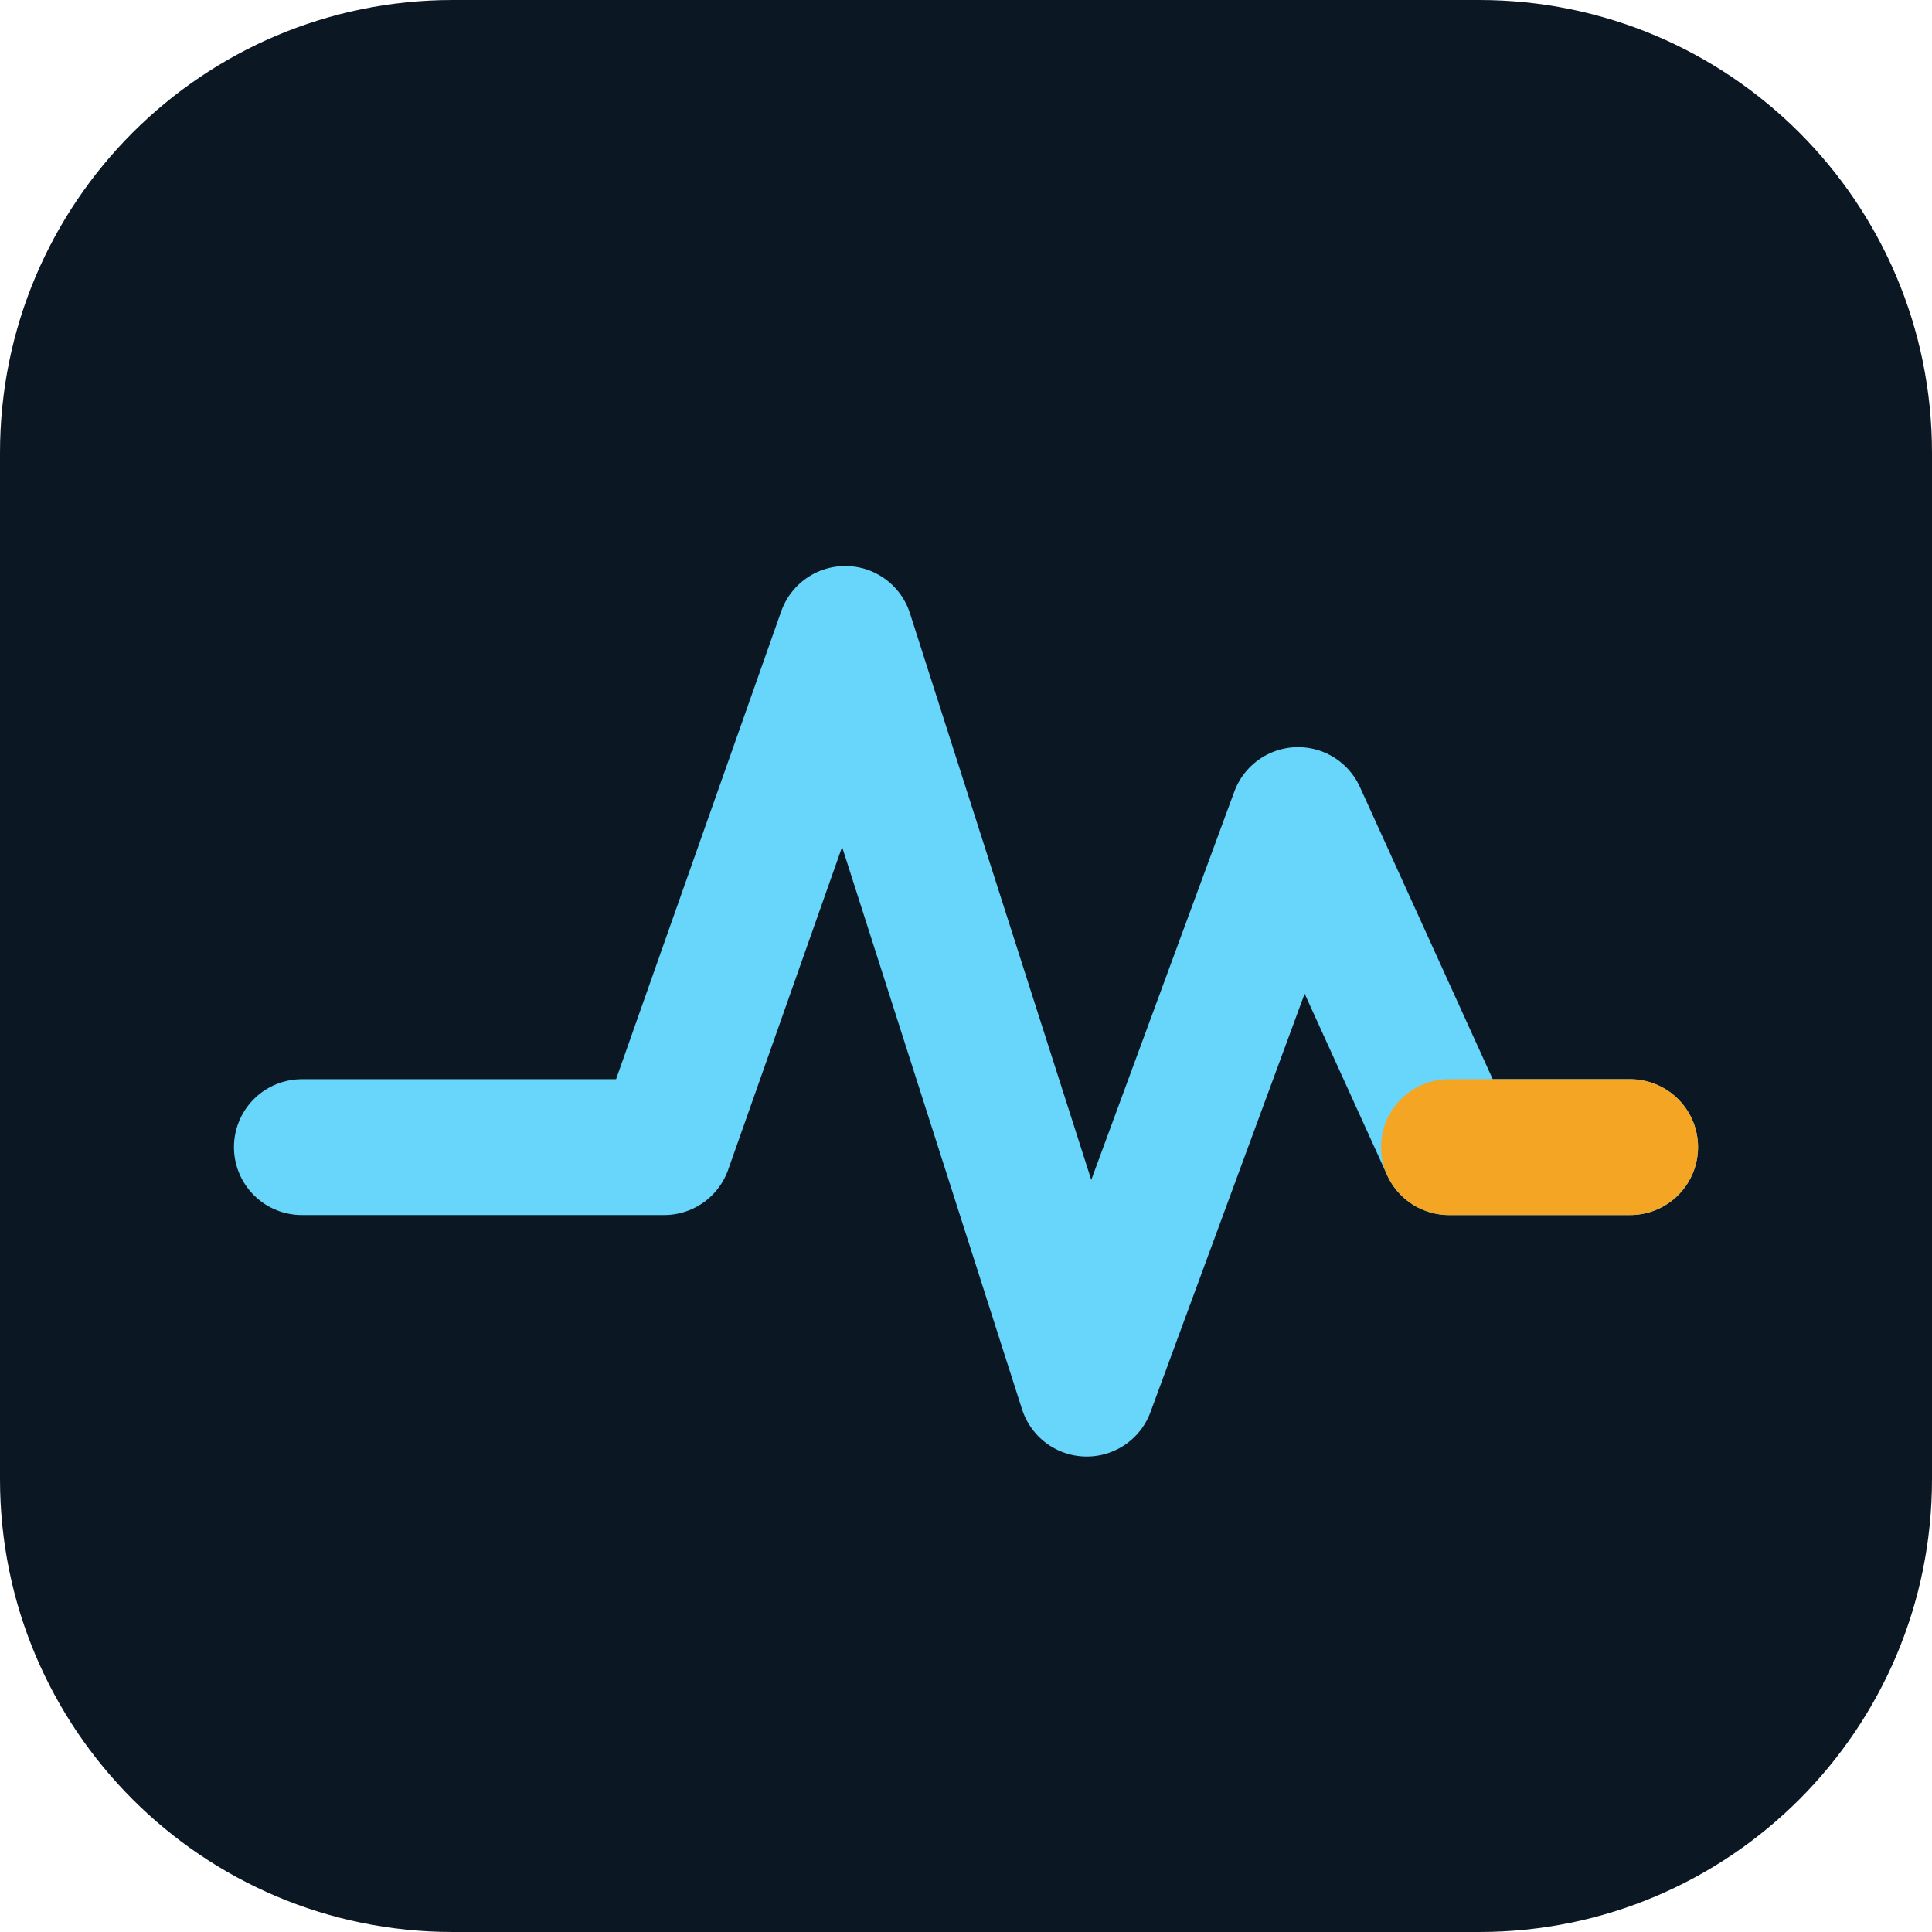
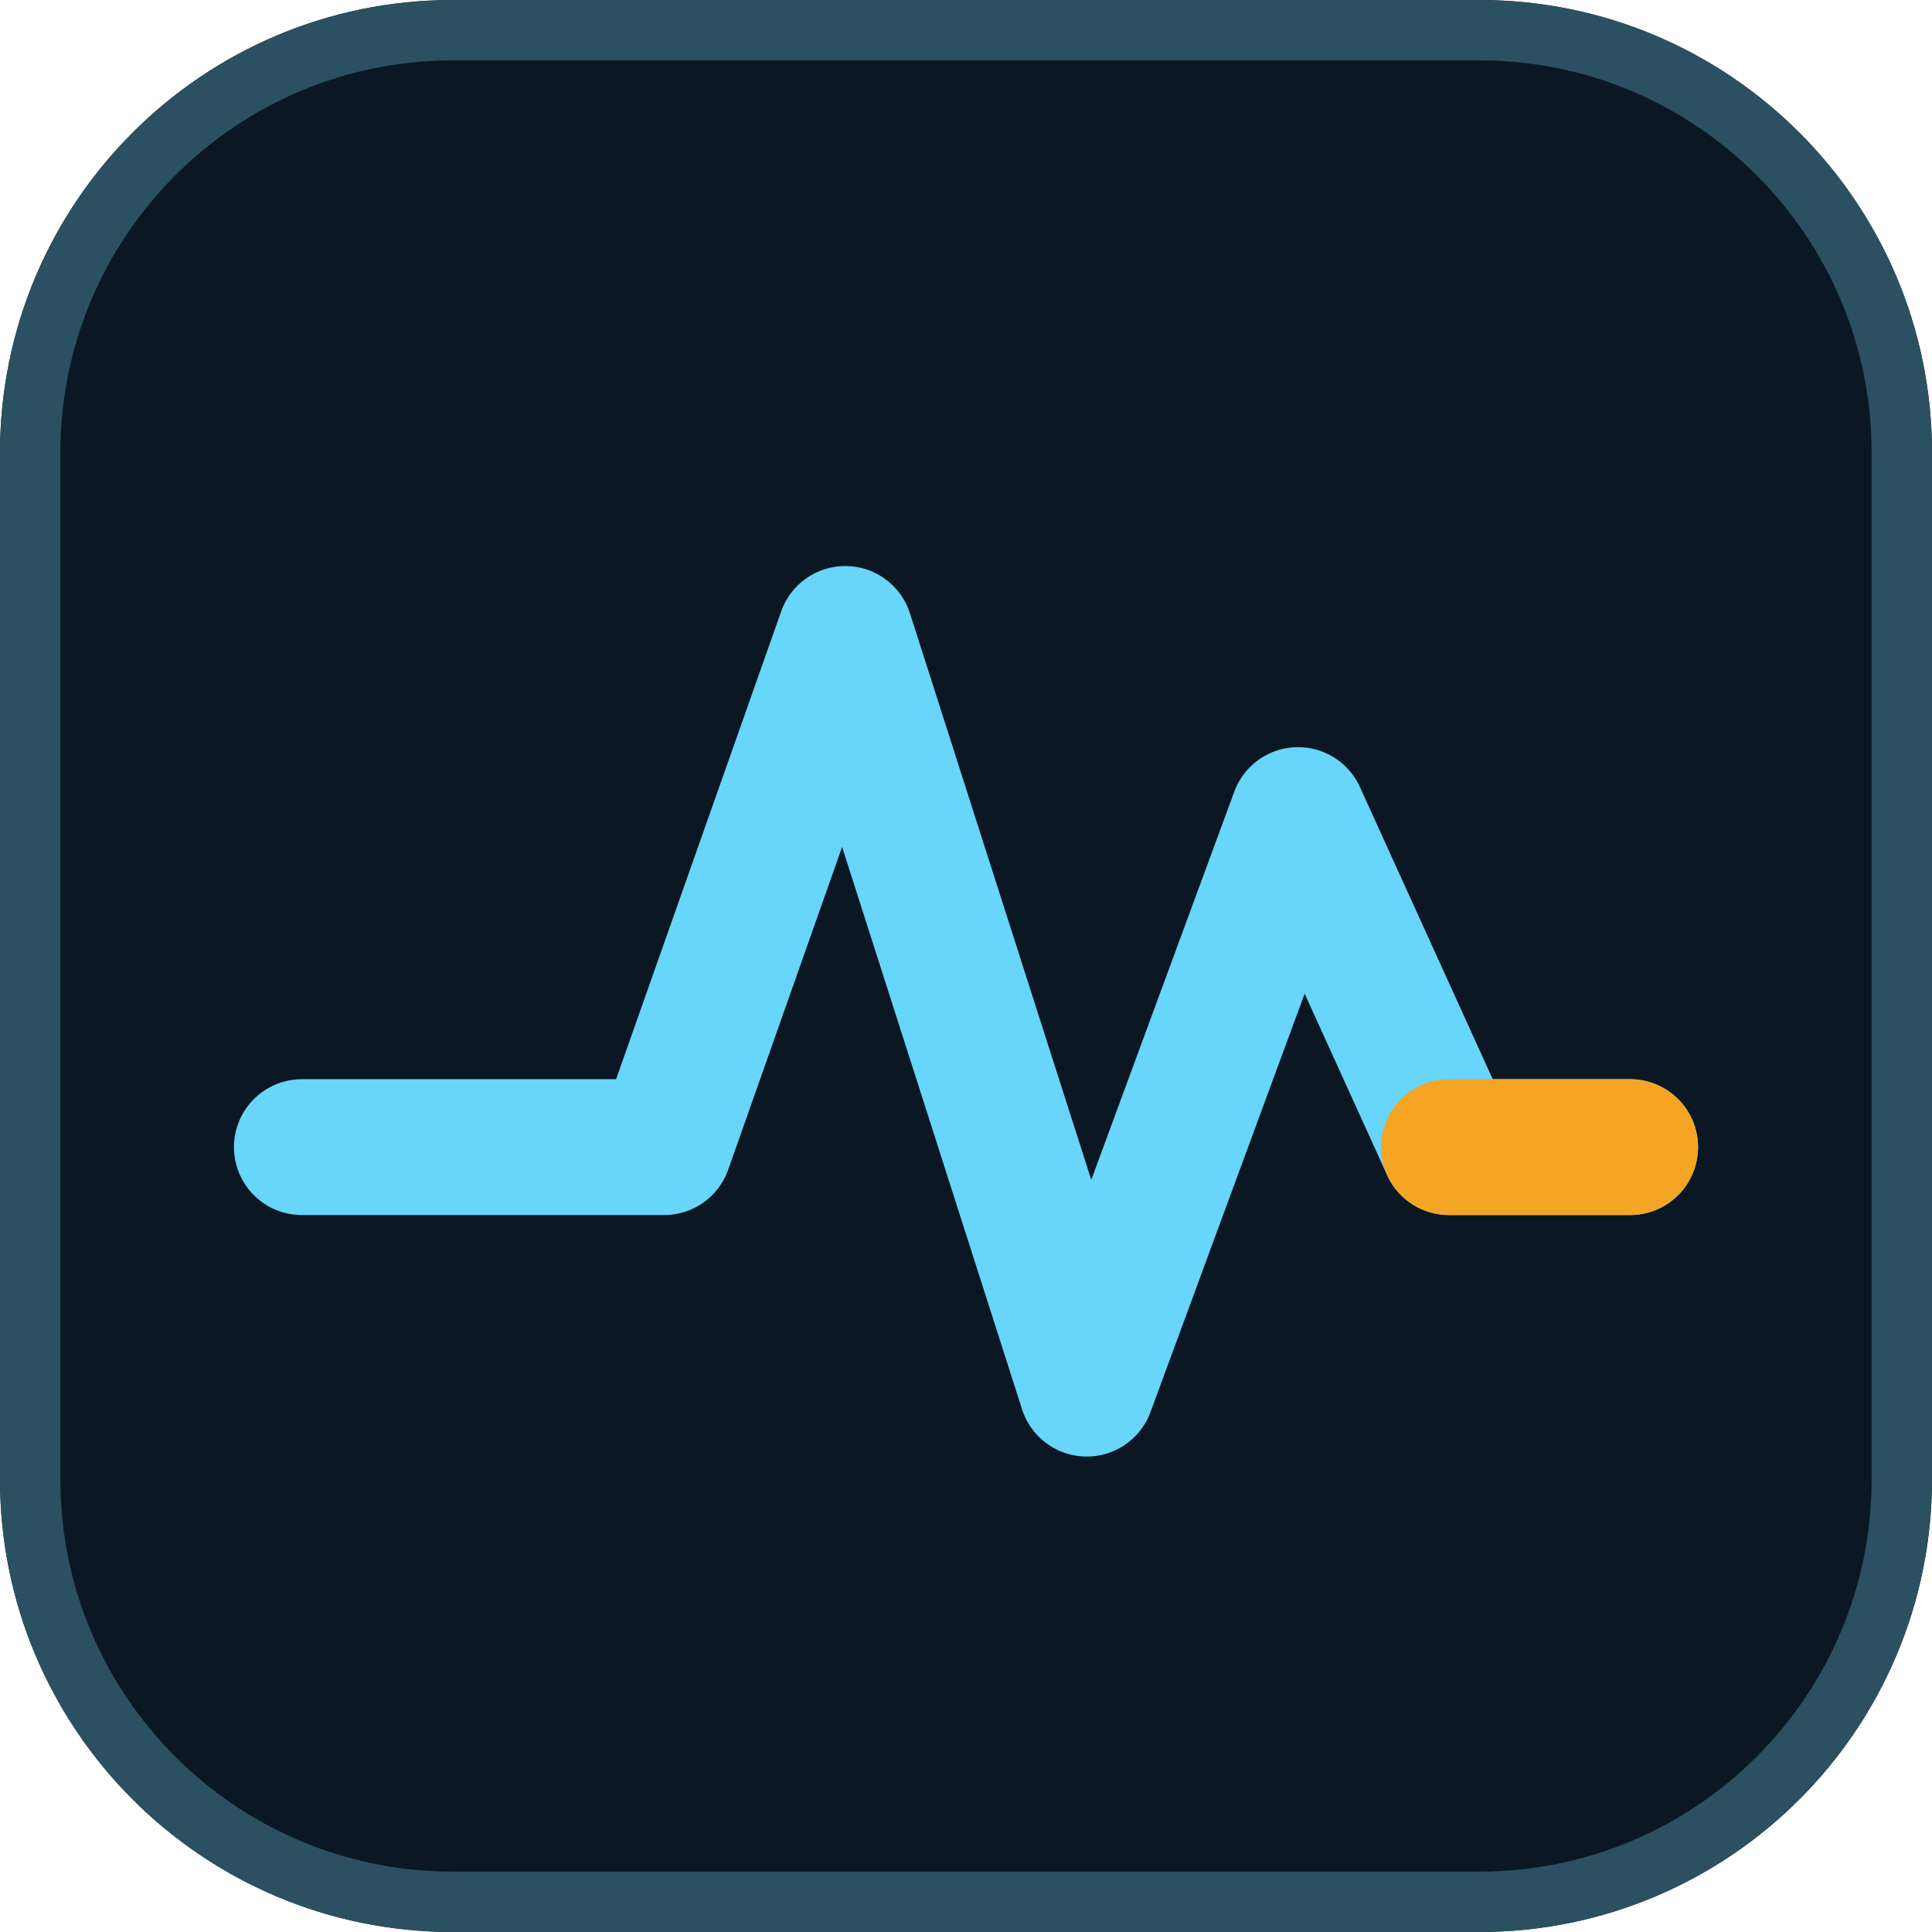
- <svg xmlns="http://www.w3.org/2000/svg" viewBox="0 0 64 64">
+ <svg xmlns="http://www.w3.org/2000/svg" viewBox="0 0 64 64" role="img" aria-labelledby="title">
  <rect width="64" height="64" rx="15" fill="#0b1722" />
+   <rect x="1" y="1" width="62" height="62" rx="14" fill="none" stroke="#2b5062" stroke-width="2" />
  <path d="M10 38h12l6-17 8 25 7-19 5 11h6" fill="none" stroke="#68d5fb" stroke-width="4.5" stroke-linecap="round" stroke-linejoin="round" />
  <path d="M48 38h6" fill="none" stroke="#f5a524" stroke-width="4.5" stroke-linecap="round" />
</svg>
